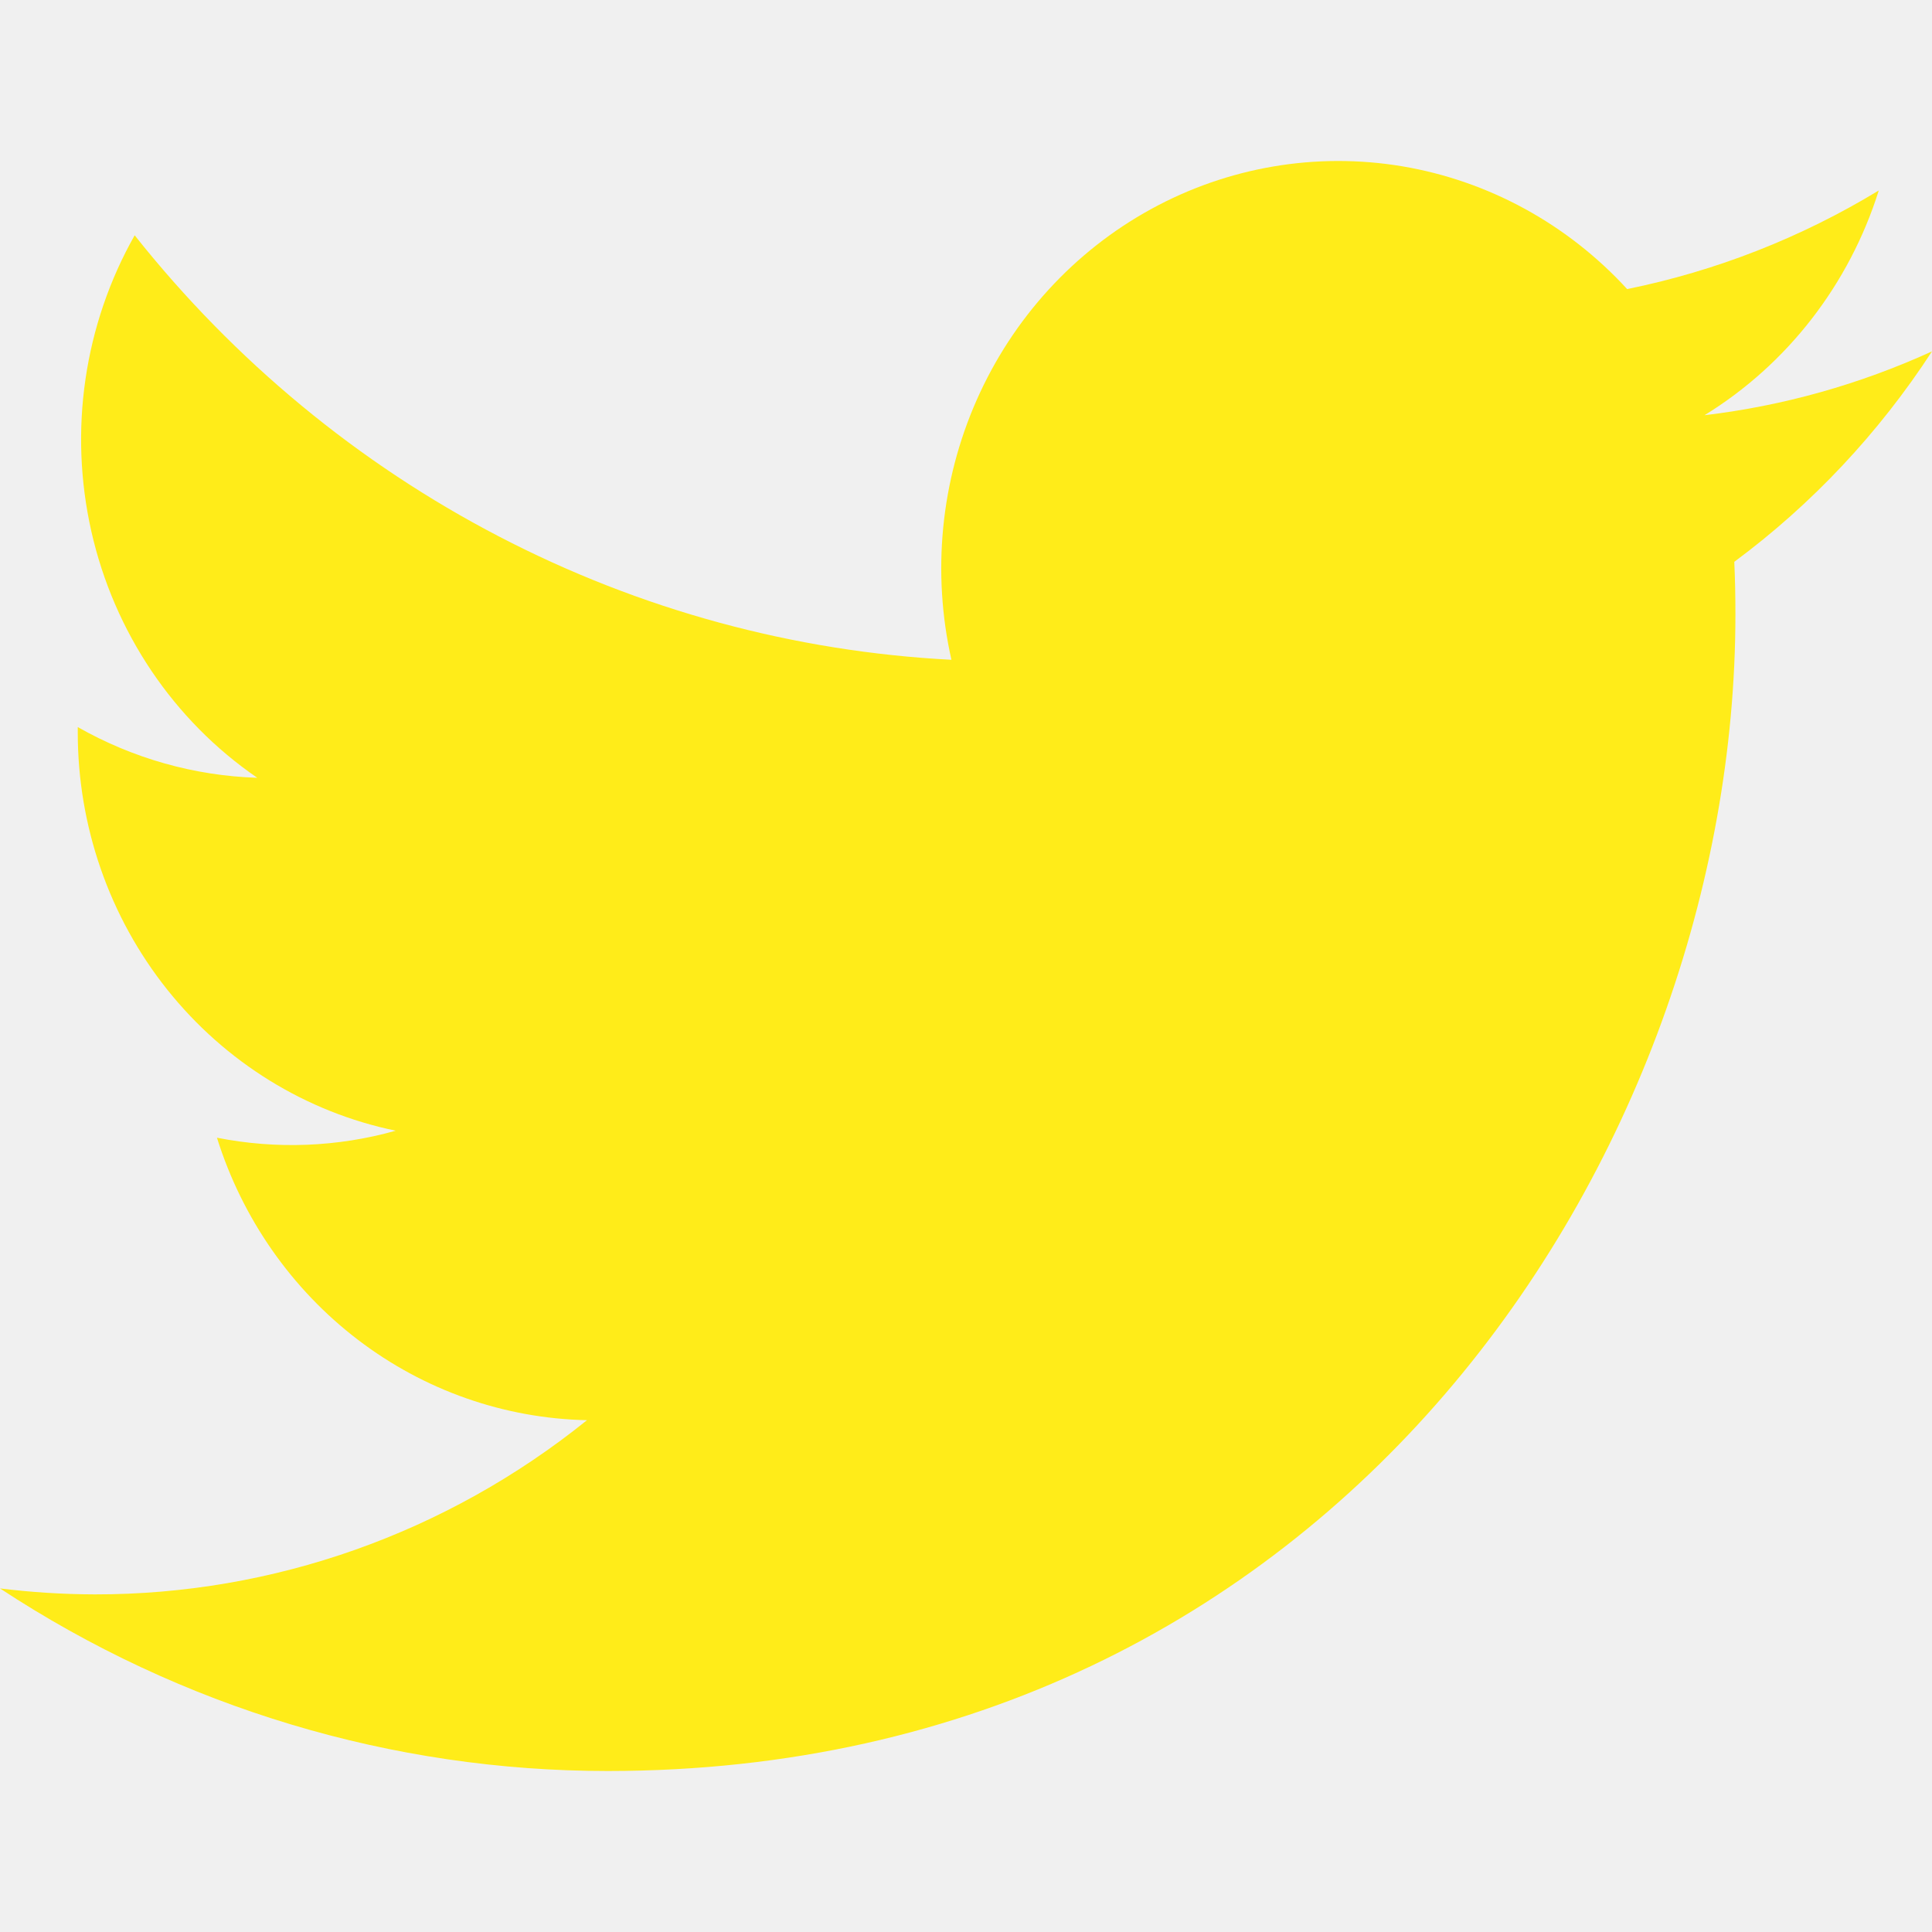
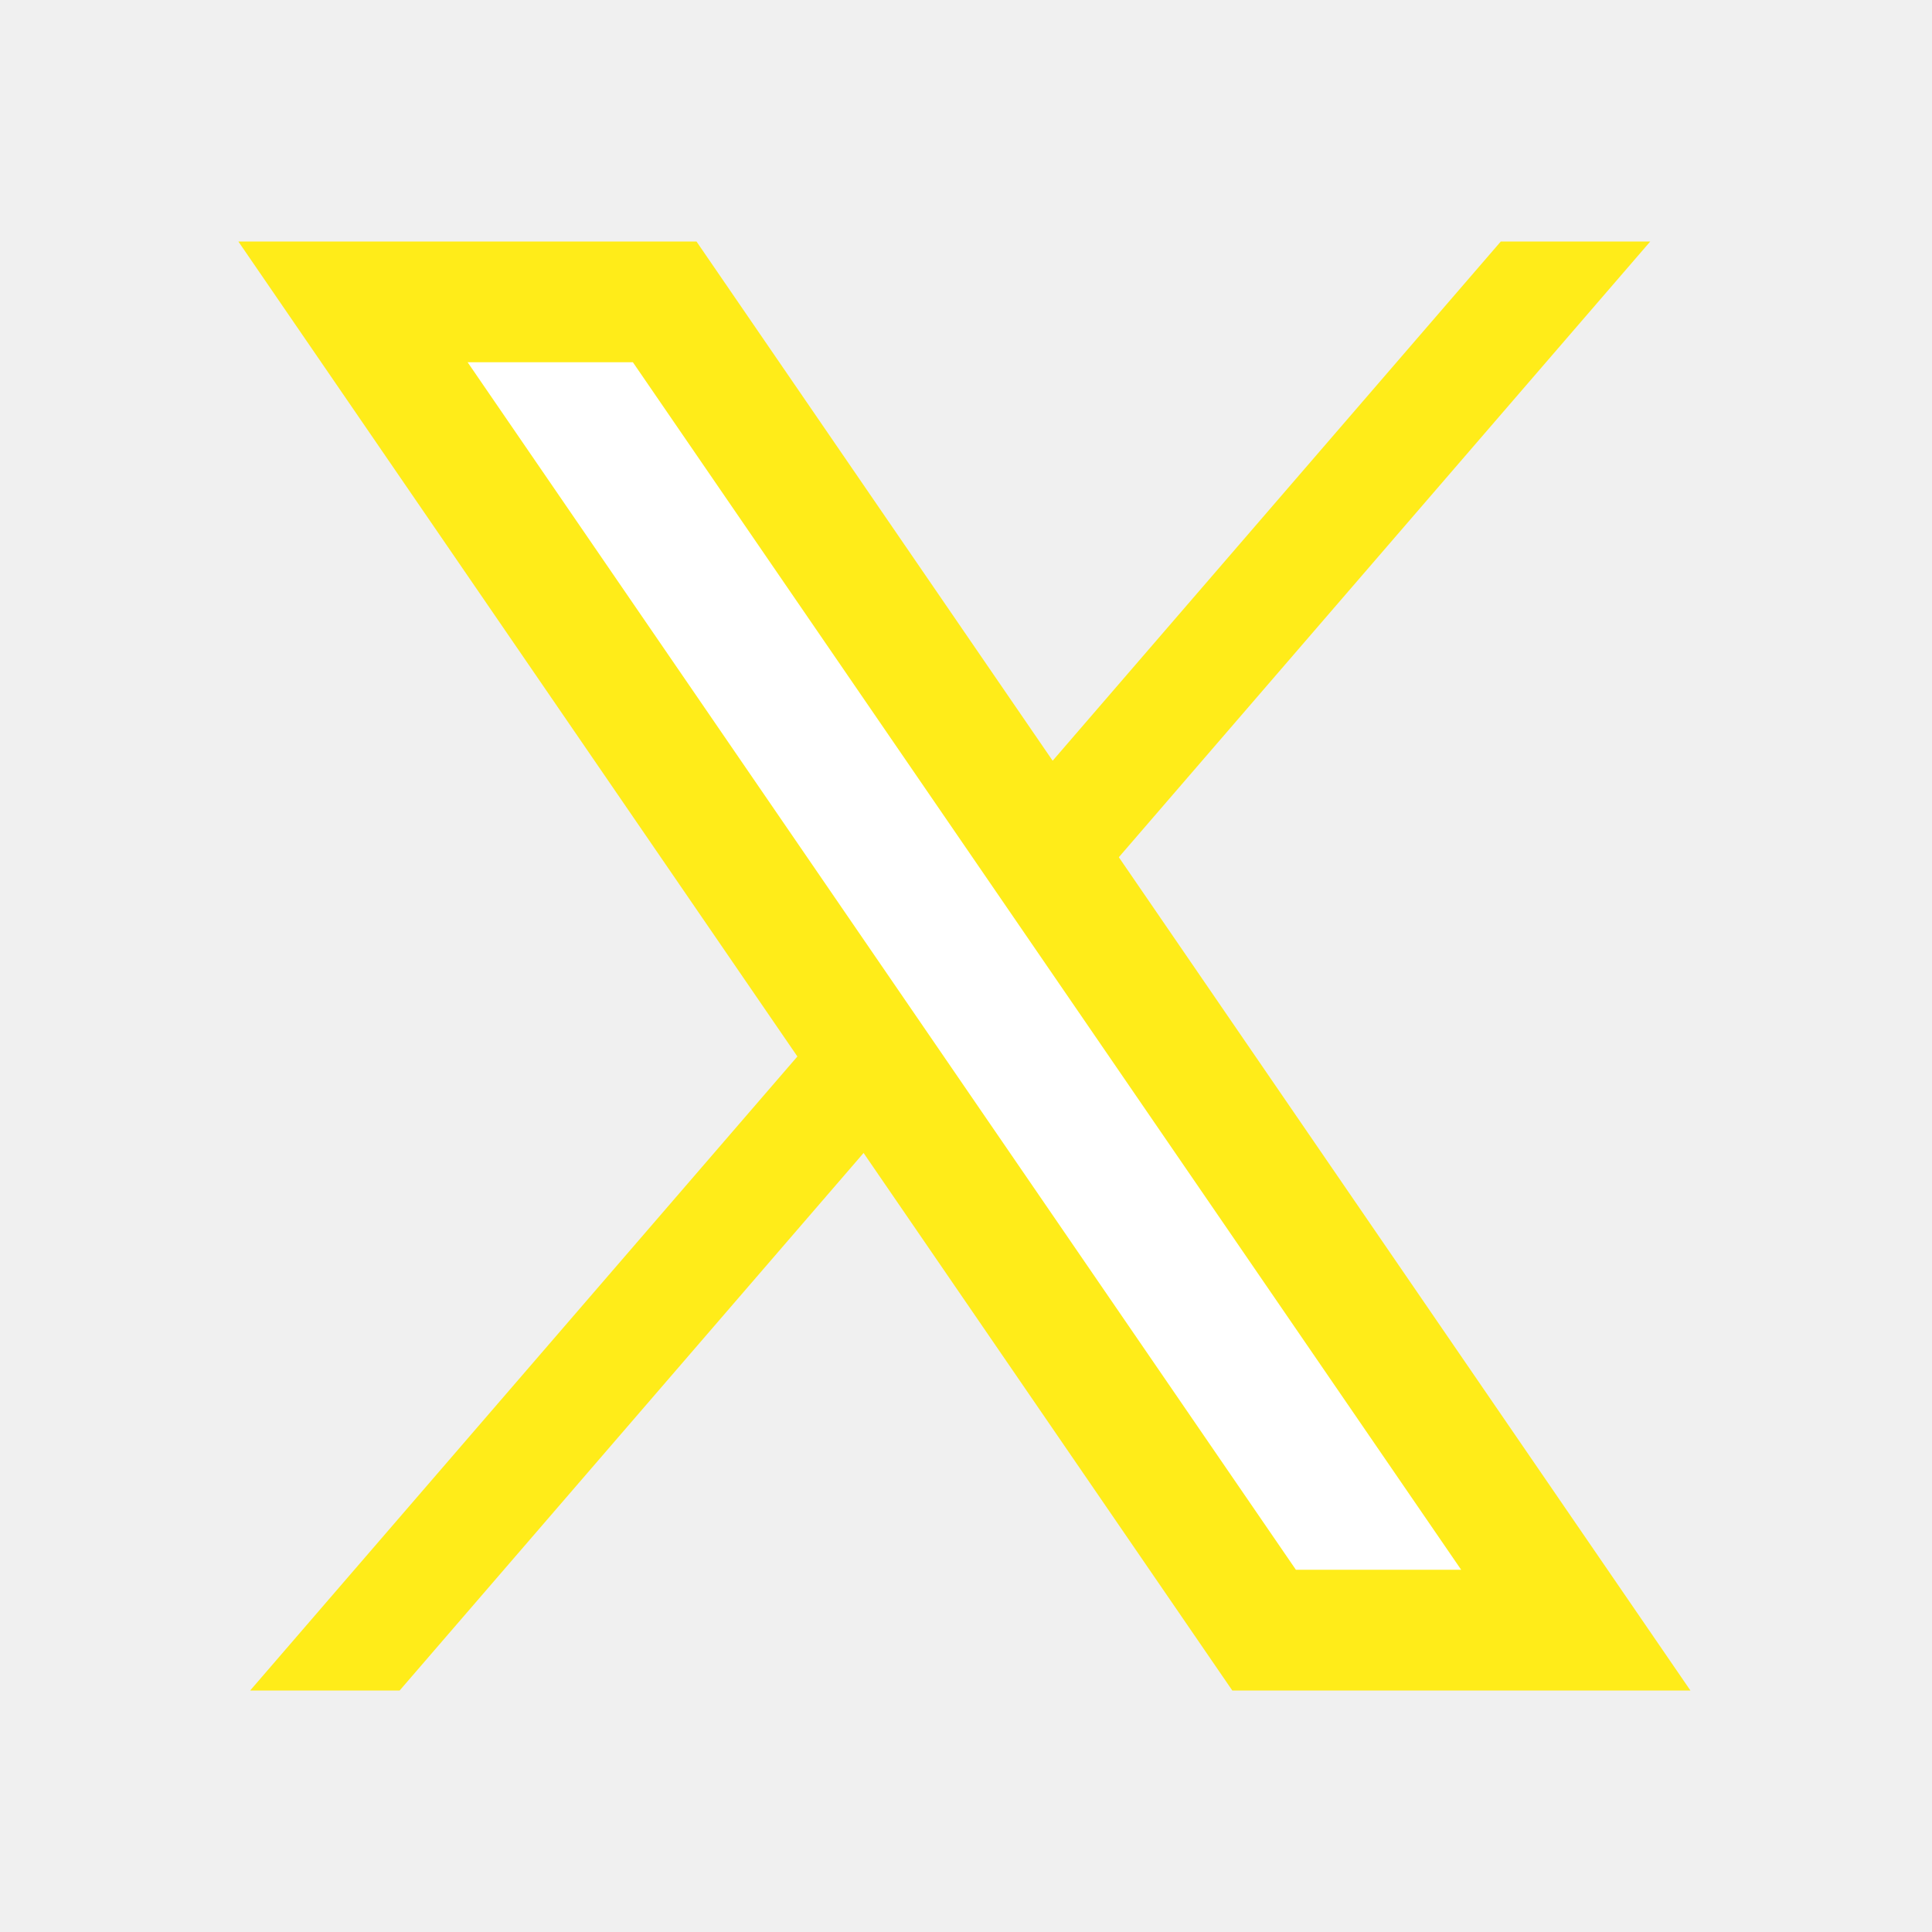
- <svg xmlns="http://www.w3.org/2000/svg" width="24" height="24" viewBox="0 0 24 24" fill="none">
-   <path d="M7.55 22C16.605 22 21.558 14.305 21.558 7.633C21.558 7.417 21.554 7.196 21.544 6.979C22.508 6.265 23.34 5.379 24 4.365C23.102 4.775 22.15 5.042 21.174 5.158C22.201 4.527 22.971 3.535 23.339 2.366C22.373 2.953 21.316 3.367 20.213 3.591C19.471 2.782 18.489 2.246 17.42 2.066C16.35 1.887 15.253 2.074 14.298 2.598C13.342 3.122 12.582 3.954 12.134 4.966C11.686 5.978 11.575 7.113 11.819 8.196C9.862 8.095 7.948 7.574 6.2 6.665C4.452 5.757 2.91 4.482 1.673 2.923C1.044 4.035 0.852 5.35 1.135 6.602C1.418 7.853 2.155 8.948 3.196 9.662C2.415 9.637 1.65 9.421 0.966 9.032V9.095C0.965 10.261 1.358 11.392 2.078 12.294C2.799 13.197 3.801 13.816 4.916 14.046C4.192 14.25 3.432 14.279 2.695 14.133C3.009 15.136 3.622 16.014 4.446 16.643C5.27 17.272 6.265 17.621 7.292 17.642C5.548 19.047 3.394 19.809 1.177 19.806C0.783 19.805 0.39 19.78 0 19.732C2.253 21.214 4.874 22.001 7.55 22Z" fill="#ffec19" />
+ <svg xmlns="http://www.w3.org/2000/svg" x="0px" y="0px" width="100" height="100" viewBox="0,0,256,256">
+   <g fill="none" fill-rule="none" stroke="none" stroke-width="1" stroke-linecap="butt" stroke-linejoin="miter" stroke-miterlimit="10" stroke-dasharray="" stroke-dashoffset="0" font-family="none" font-weight="none" font-size="none" text-anchor="none" style="mix-blend-mode: normal">
+     <g transform="scale(5.33333,5.33333)">
+       <path d="M41,6l-31.071,36h-3.714l31.072,-36z" fill="#ffec19" fill-rule="nonzero" />
+       <path d="M31.143,41l-23.323,-34h8.957l23.323,34z" fill="#ffffff" fill-rule="evenodd" />
+       <path d="M15.724,9l20.578,30h-4.106l-20.578,-30h4.106M17.304,6h-11.382l24.694,36h11.382l-24.694,-36z" fill="#ffec19" fill-rule="nonzero" />
+     </g>
+   </g>
</svg>
